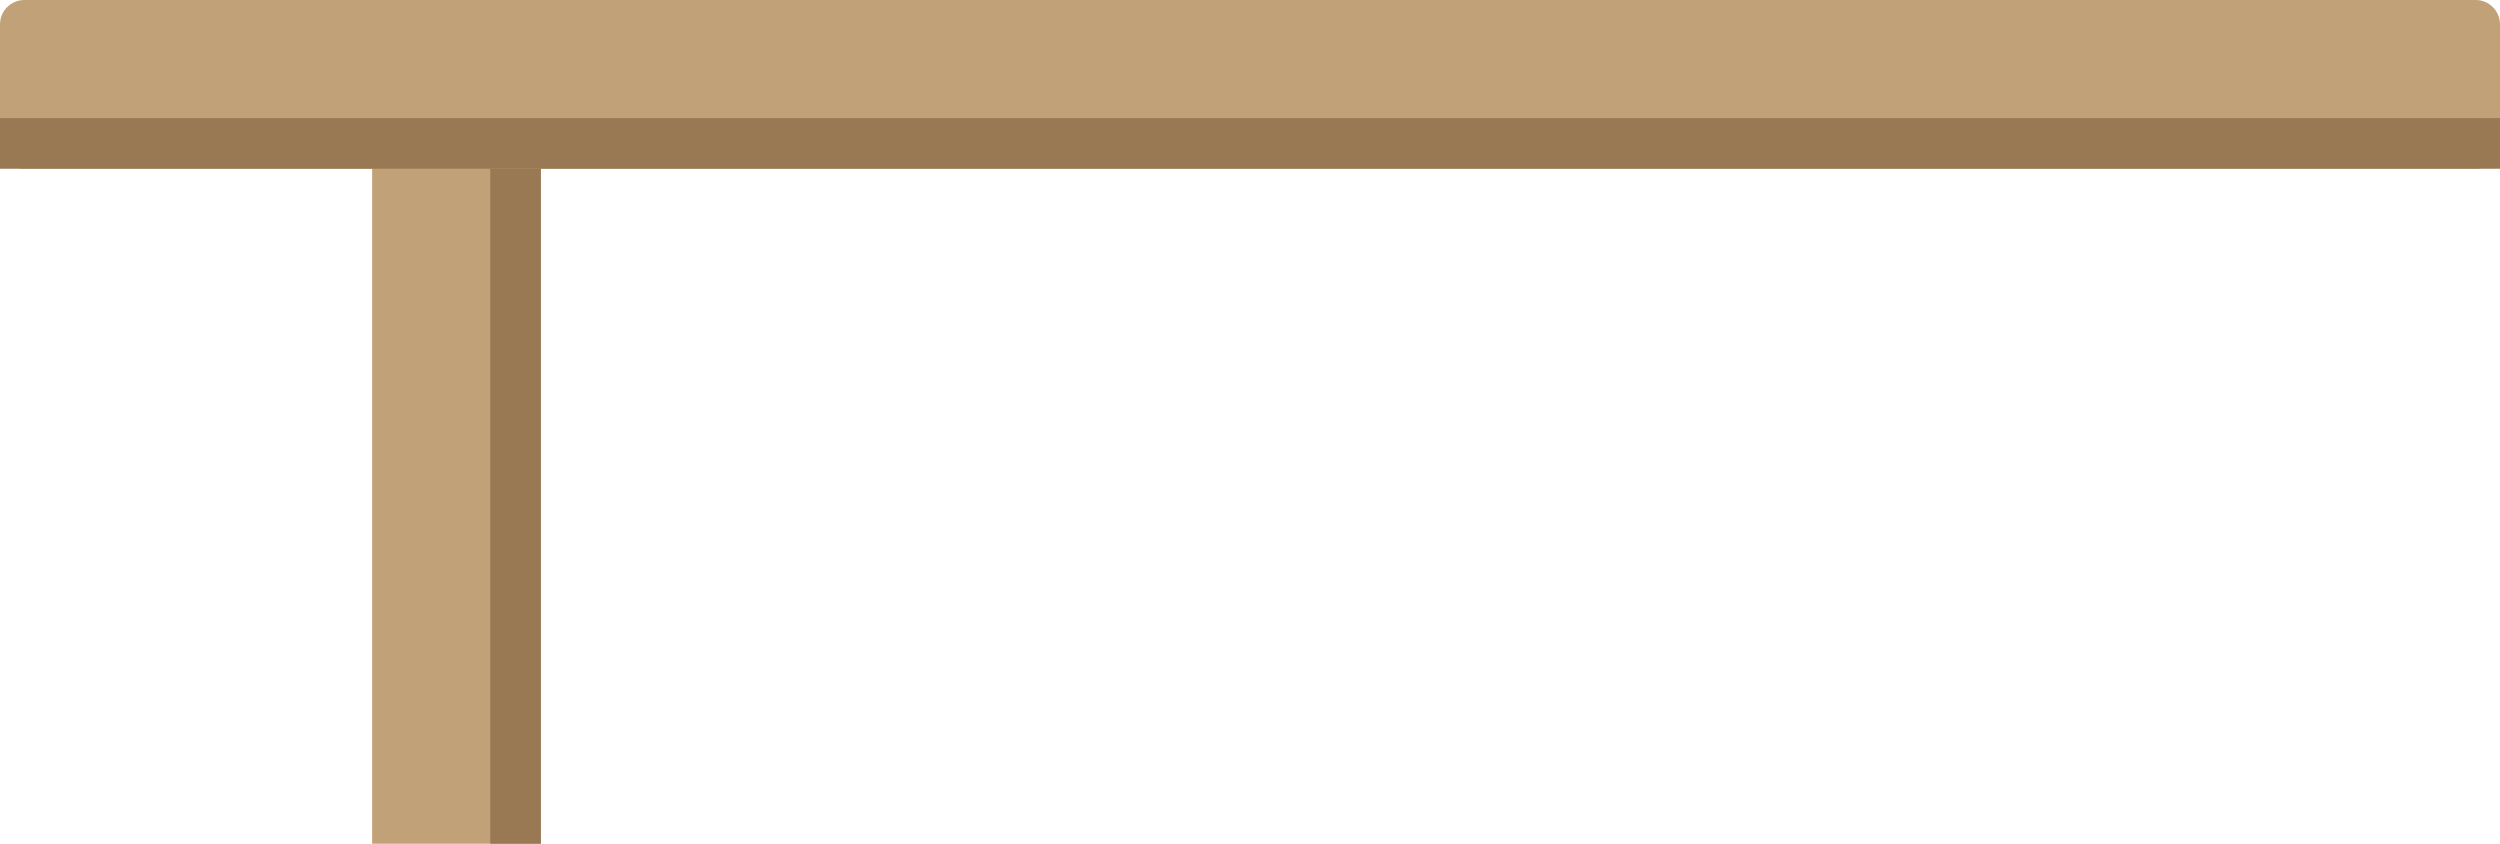
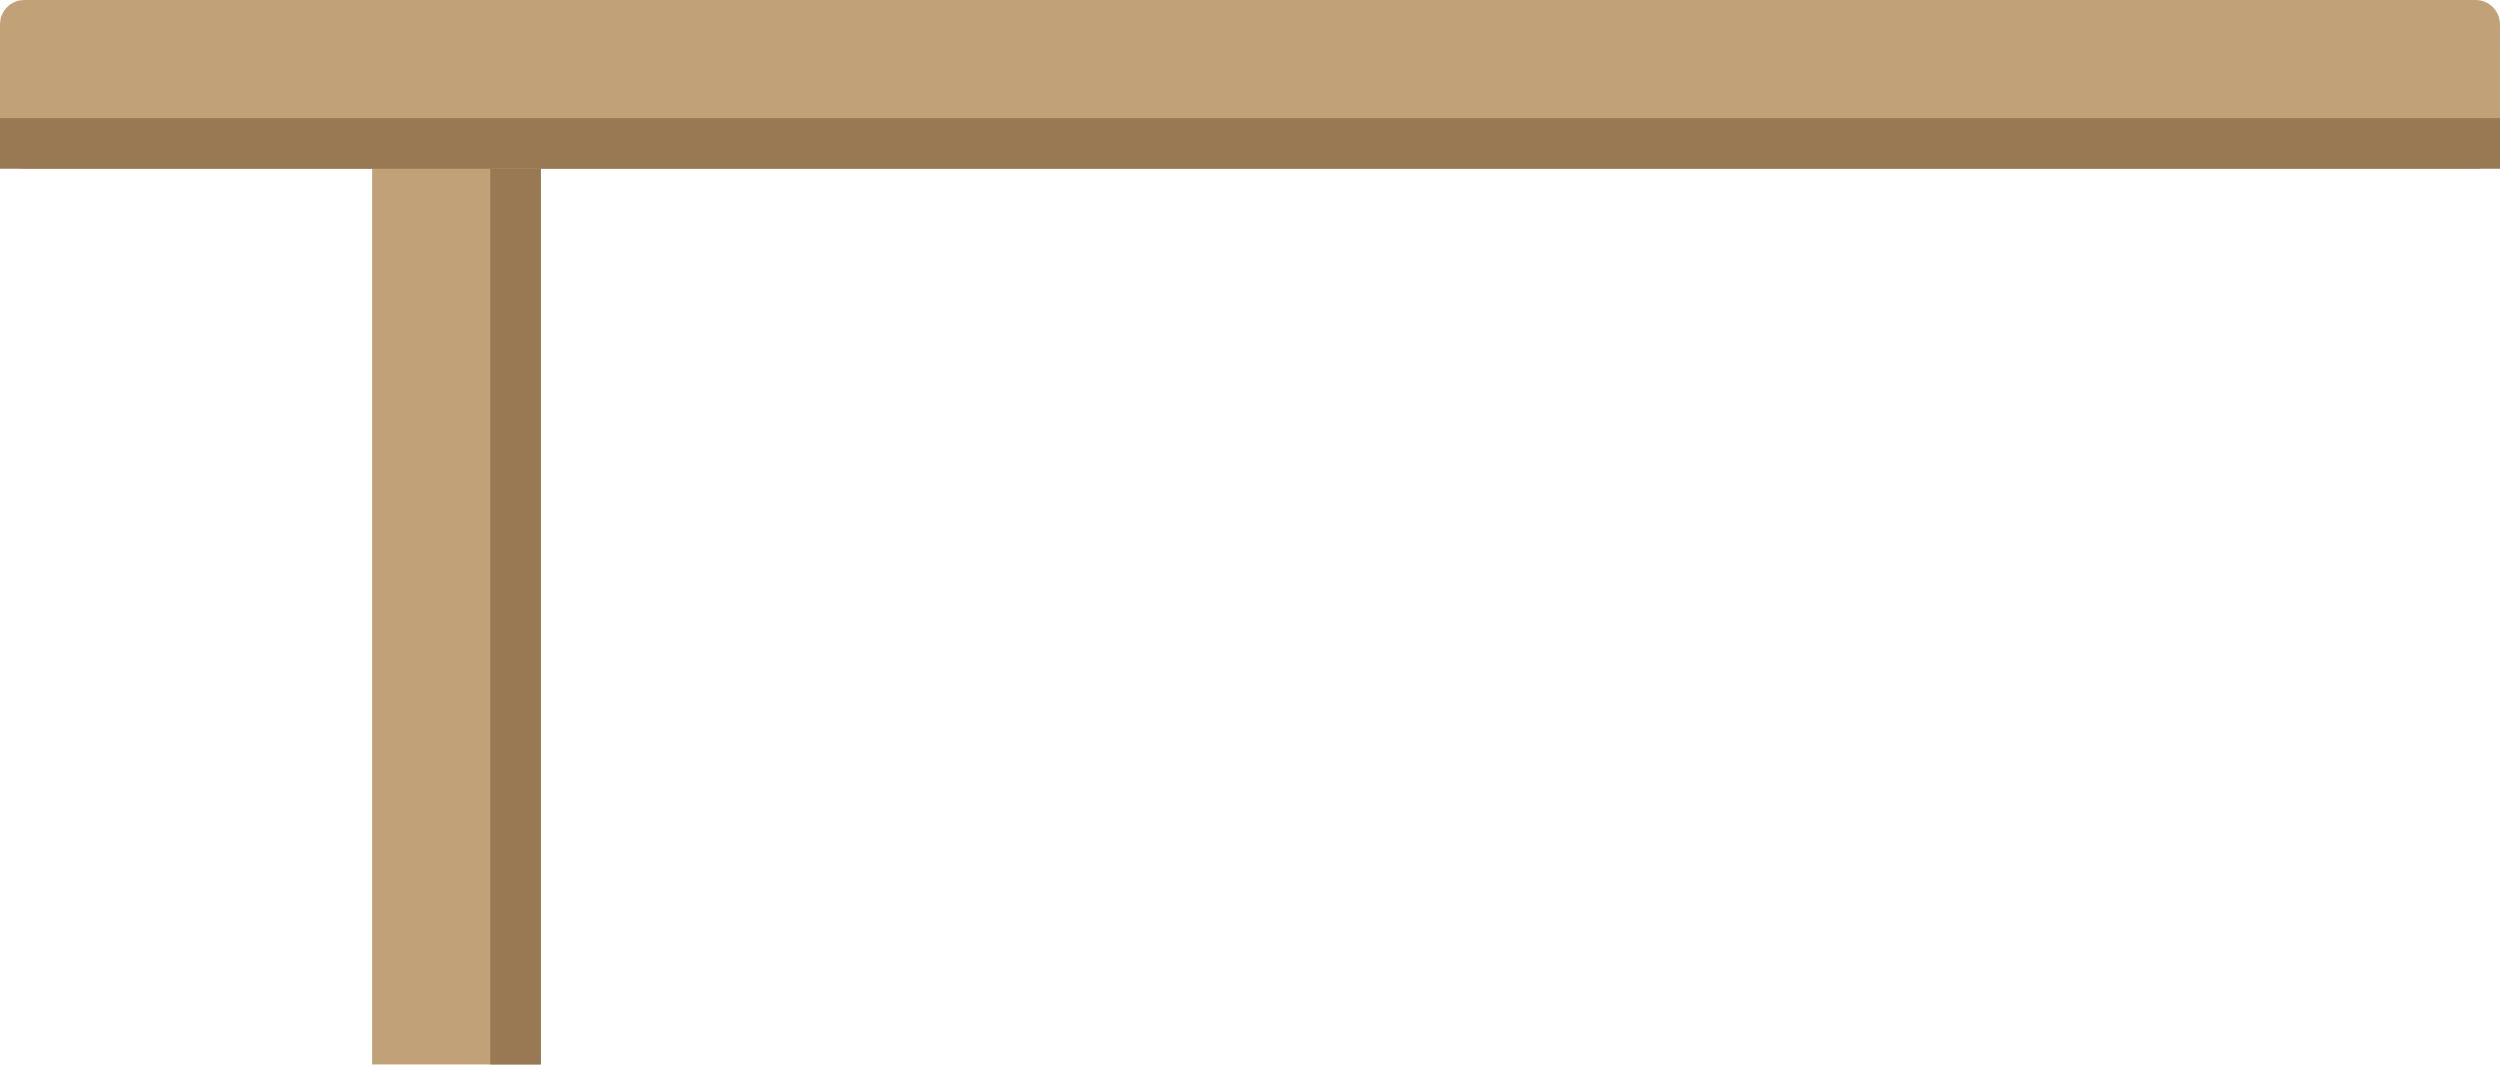
- <svg xmlns="http://www.w3.org/2000/svg" viewBox="0 0 740.76 250">
+ <svg xmlns="http://www.w3.org/2000/svg" viewBox="0 0 740.76 315.4">
  <defs>
    <style>.cls-1{fill:#c1a278;}.cls-2{fill:#997953;}</style>
  </defs>
  <g id="legs">
-     <rect class="cls-1" x="110.26" y="34" width="50" height="216" />
-     <rect class="cls-2" x="145.26" y="34" width="15" height="216" />
+     <rect class="cls-1" x="110.26" y="35" width="50" height="280.4" />
+     <rect class="cls-2" x="145.26" y="42.5" width="15" height="272.9" />
  </g>
  <g id="tabletop">
    <rect class="cls-1" width="740.76" height="50" rx="7.22" />
    <rect class="cls-2" y="35" width="740.76" height="15" />
  </g>
</svg>
